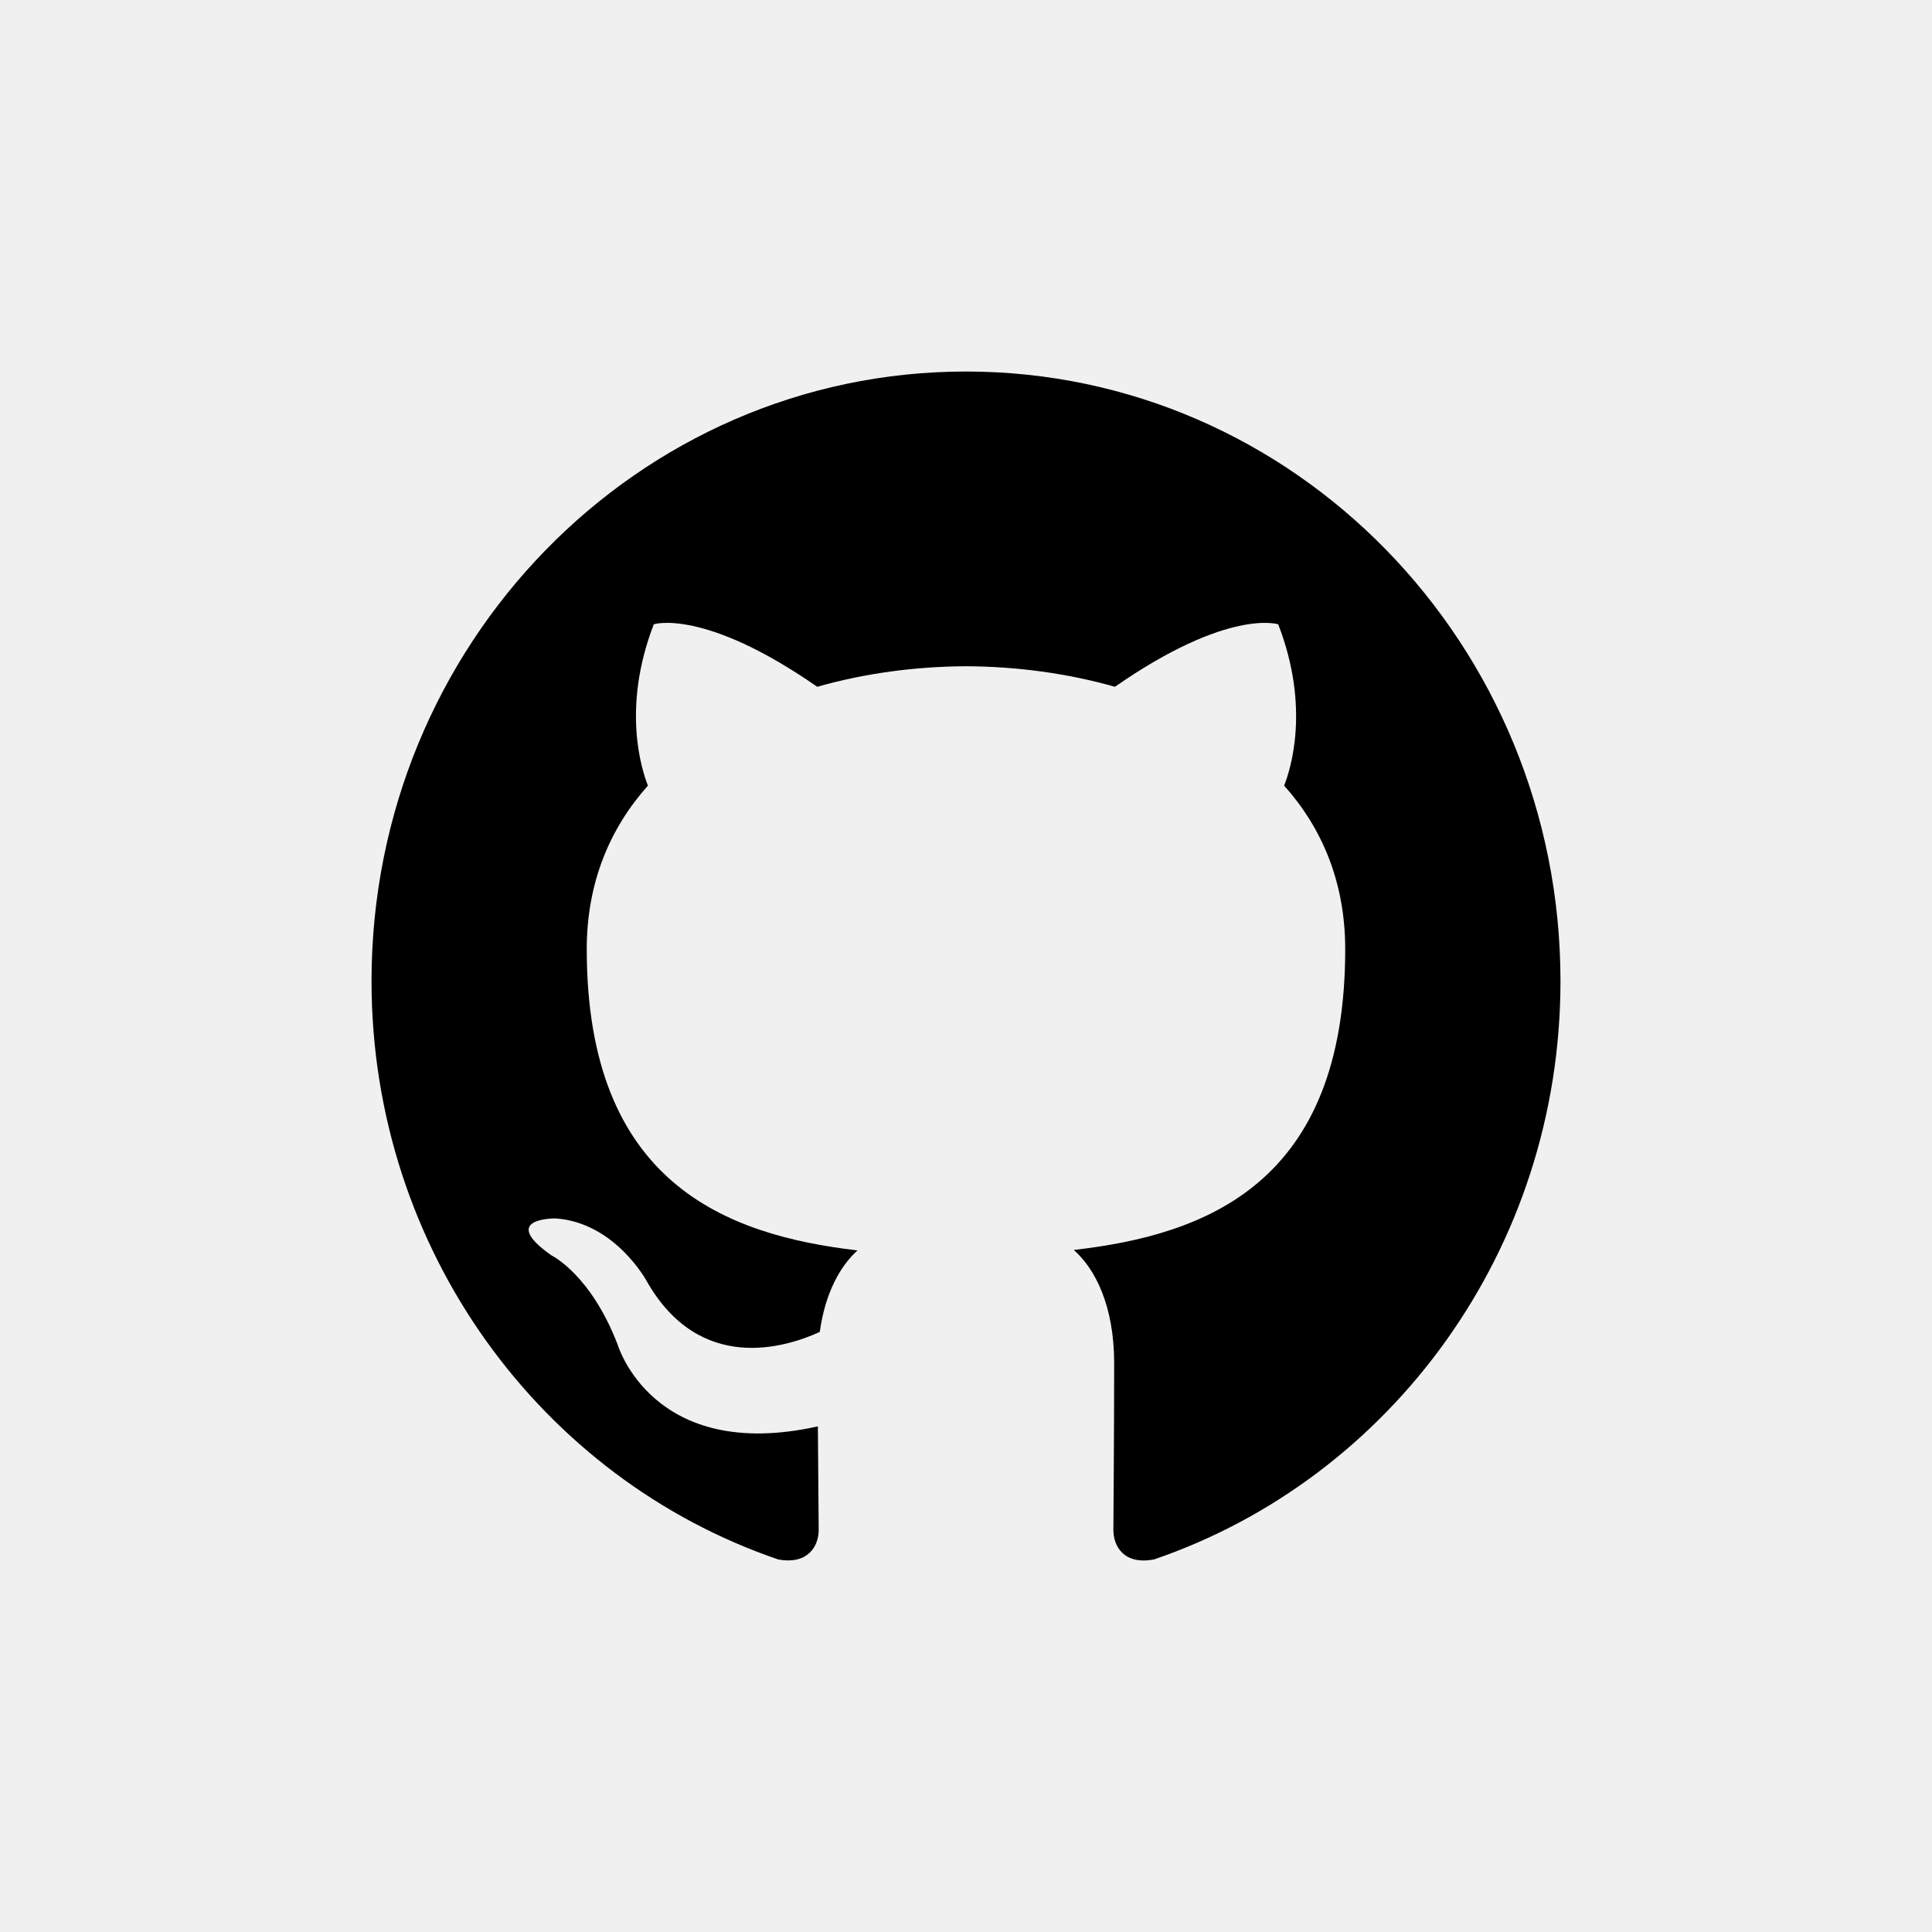
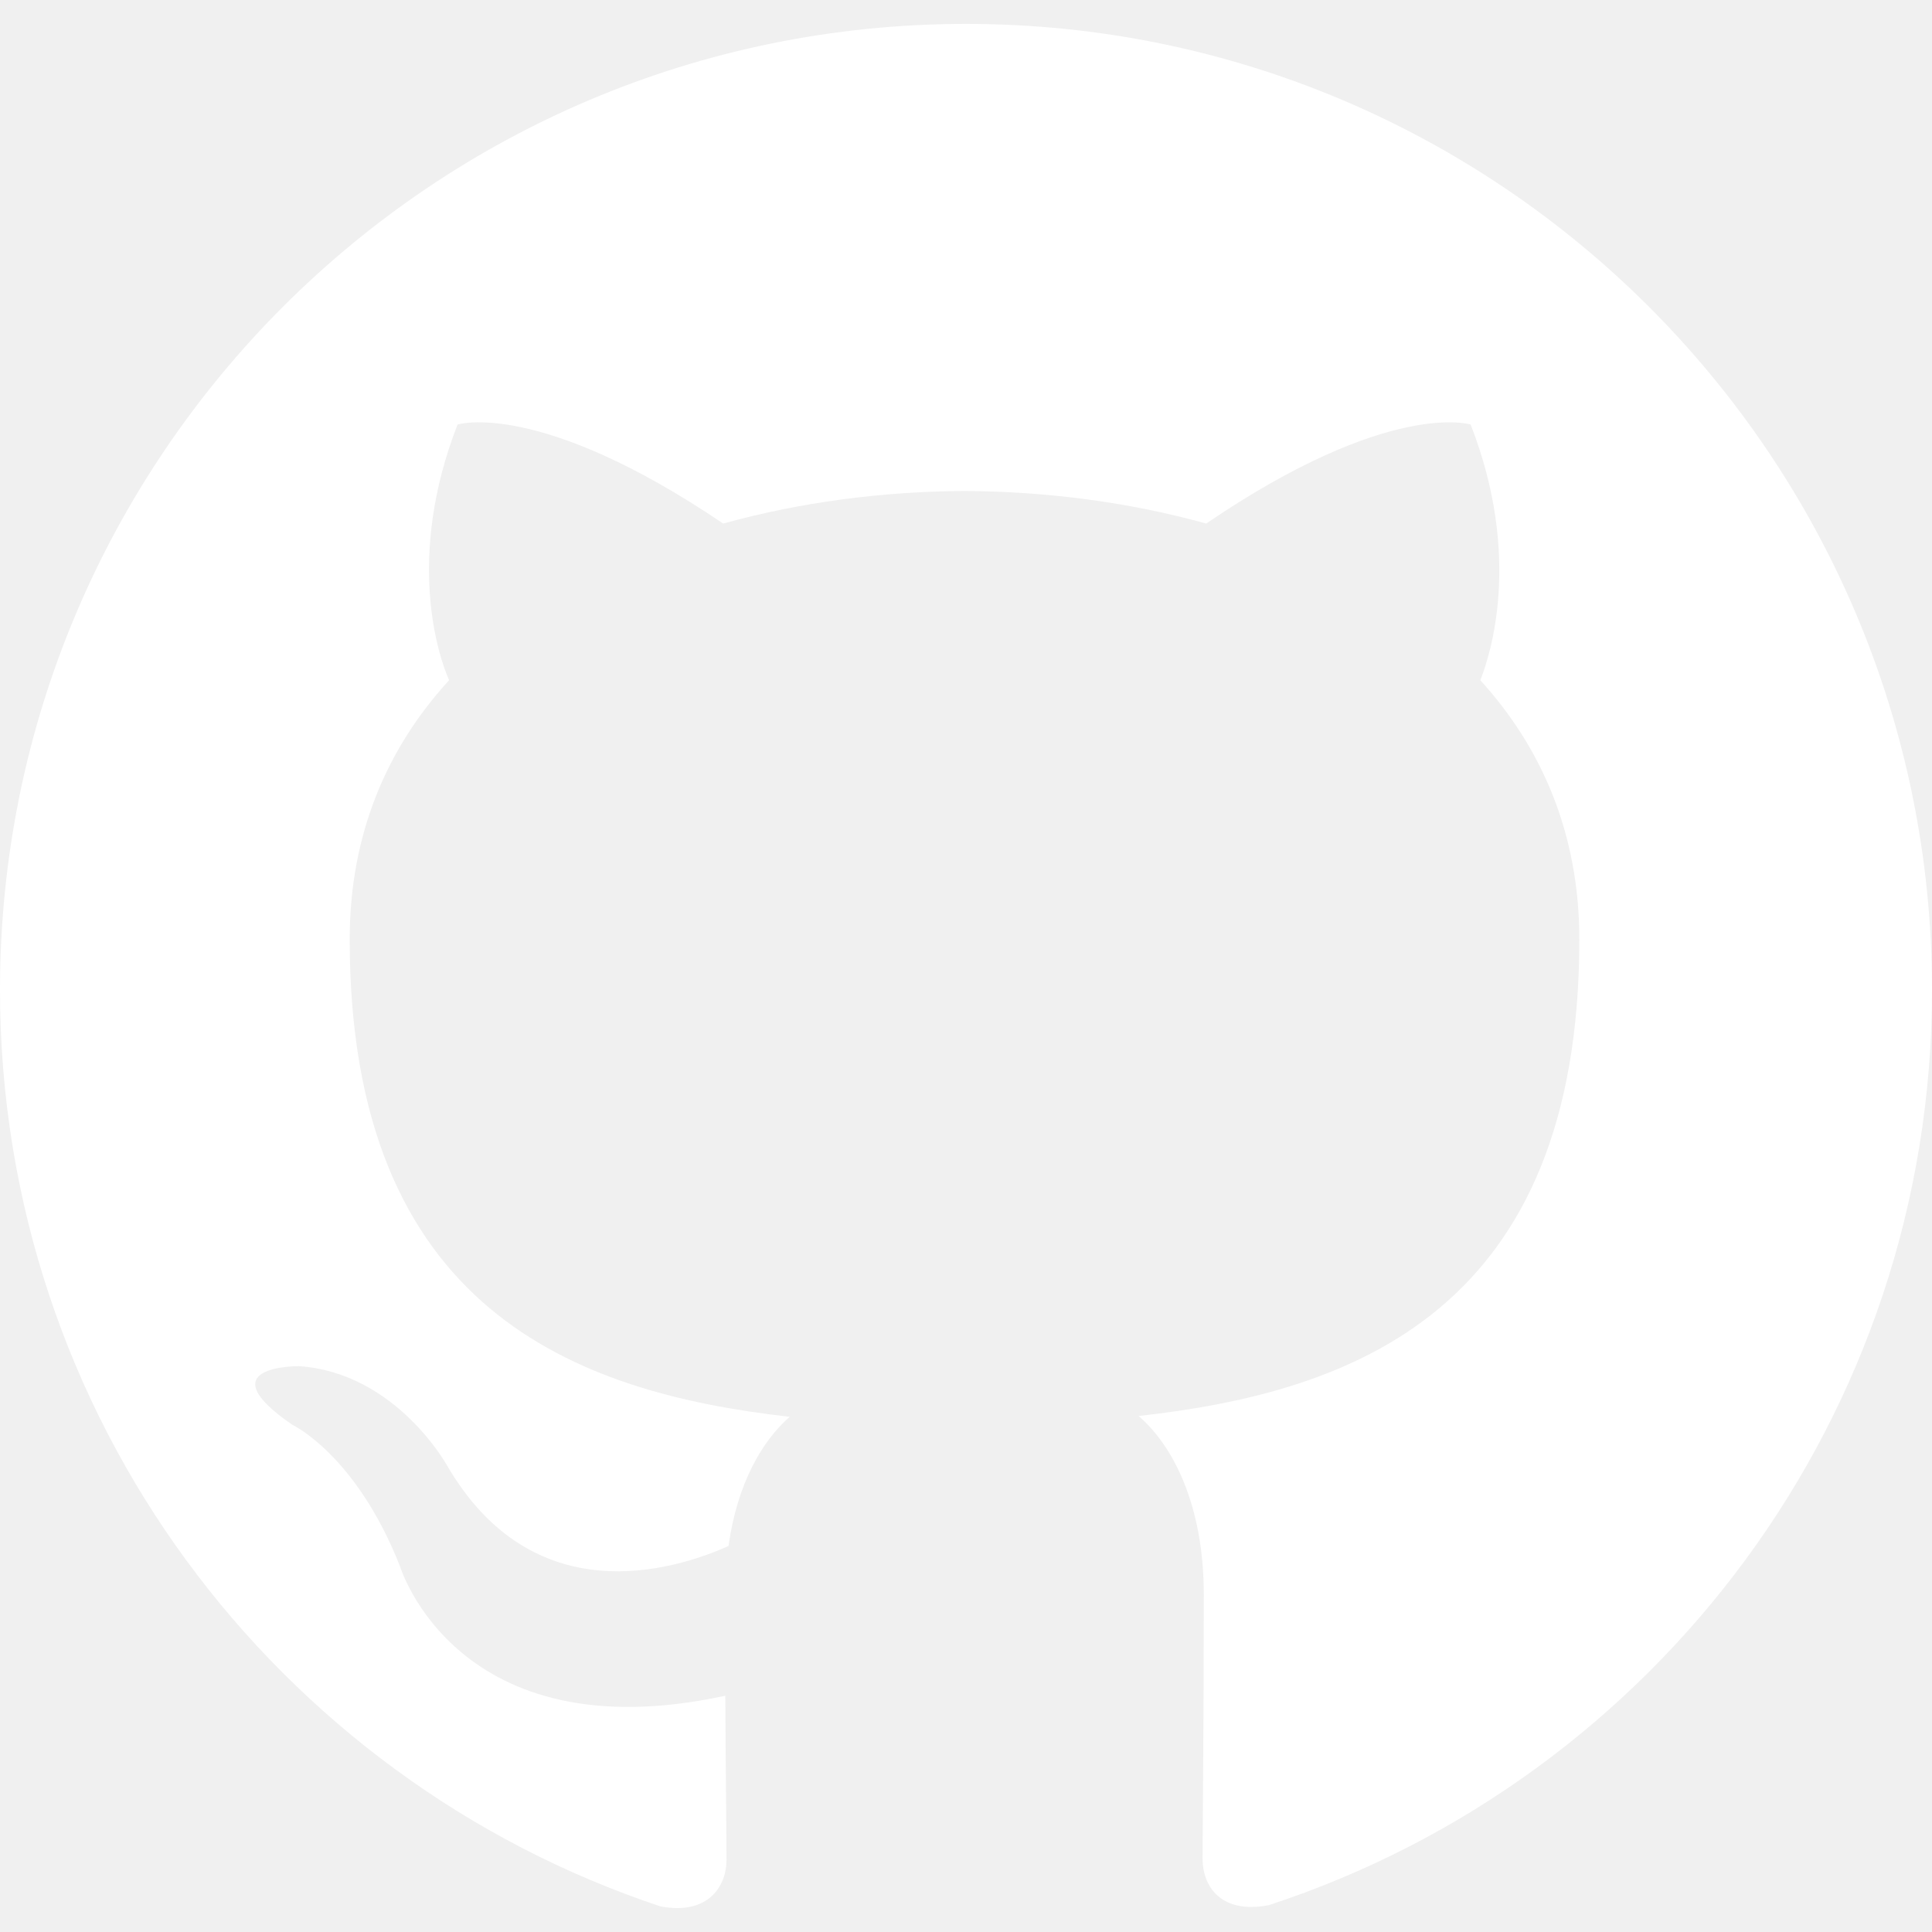
- <svg xmlns="http://www.w3.org/2000/svg" height="60px" version="1.1" viewBox="0 0 60 60" width="60px">
-   <defs />
-   <g fill="none" fill-rule="evenodd" id="black" stroke="none" stroke-width="1">
-     <g id="slice" transform="translate(-900, -500)" />
-     <g fill="#000000" id="github" transform="translate(11, 11)">
-       <path d="M14.425,36.517 C14.425,36.067 14.409,34.877 14.4,33.297 C9.265,34.44 8.182,30.759 8.182,30.759 C7.342,28.572 6.131,27.99 6.131,27.99 C4.455,26.815 6.258,26.839 6.258,26.839 C8.111,26.973 9.086,28.79 9.086,28.79 C10.733,31.683 13.406,30.848 14.459,30.364 C14.627,29.14 15.104,28.306 15.631,27.833 C11.532,27.355 7.222,25.731 7.222,18.477 C7.222,16.411 7.941,14.721 9.122,13.398 C8.933,12.919 8.298,10.995 9.304,8.388 C9.304,8.388 10.854,7.879 14.38,10.329 C15.852,9.909 17.432,9.698 19.003,9.691 C20.57,9.698 22.149,9.909 23.625,10.329 C27.148,7.879 28.696,8.388 28.696,8.388 C29.704,10.993 29.07,12.918 28.88,13.398 C30.063,14.721 30.777,16.411 30.777,18.477 C30.777,25.749 26.46,27.349 22.347,27.818 C23.011,28.402 23.601,29.557 23.601,31.324 C23.601,33.855 23.577,35.896 23.577,36.517 C23.577,37.024 23.91,37.612 24.847,37.427 C32.177,34.919 37.462,27.828 37.462,19.468 C37.462,9.013 29.195,0.538 18.999,0.538 C8.805,0.538 0.538,9.013 0.538,19.468 C0.54,27.831 5.829,34.926 13.165,37.429 C14.088,37.602 14.425,37.018 14.425,36.517 Z" />
-     </g>
+ <svg xmlns="http://www.w3.org/2000/svg" width="24" height="24">
+   <g>
+     <path stroke-opacity="0" stroke="#000000" fill="#ffffff" id="svg_1" d="m12,0.297c-6.63,0 -12,5.373 -12,12c0,5.303 3.438,9.8 8.205,11.385c0.6,0.113 0.82,-0.258 0.82,-0.577c0,-0.285 -0.01,-1.04 -0.015,-2.04c-3.338,0.724 -4.042,-1.61 -4.042,-1.61c-0.546,-1.385 -1.335,-1.755 -1.335,-1.755c-1.087,-0.744 0.084,-0.729 0.084,-0.729c1.205,0.084 1.838,1.236 1.838,1.236c1.07,1.835 2.809,1.305 3.495,0.998c0.108,-0.776 0.417,-1.305 0.76,-1.605c-2.665,-0.3 -5.466,-1.332 -5.466,-5.93c0,-1.31 0.465,-2.38 1.235,-3.22c-0.135,-0.303 -0.54,-1.523 0.105,-3.176c0,0 1.005,-0.322 3.3,1.23c0.96,-0.267 1.98,-0.399 3,-0.405c1.02,0.006 2.04,0.138 3,0.405c2.28,-1.552 3.285,-1.23 3.285,-1.23c0.645,1.653 0.24,2.873 0.12,3.176c0.765,0.84 1.23,1.91 1.23,3.22c0,4.61 -2.805,5.625 -5.475,5.92c0.42,0.36 0.81,1.096 0.81,2.22c0,1.606 -0.015,2.896 -0.015,3.286c0,0.315 0.21,0.69 0.825,0.57c4.801,-1.574 8.236,-6.074 8.236,-11.369c0,-6.627 -5.373,-12 -12,-12" />
  </g>
</svg>
